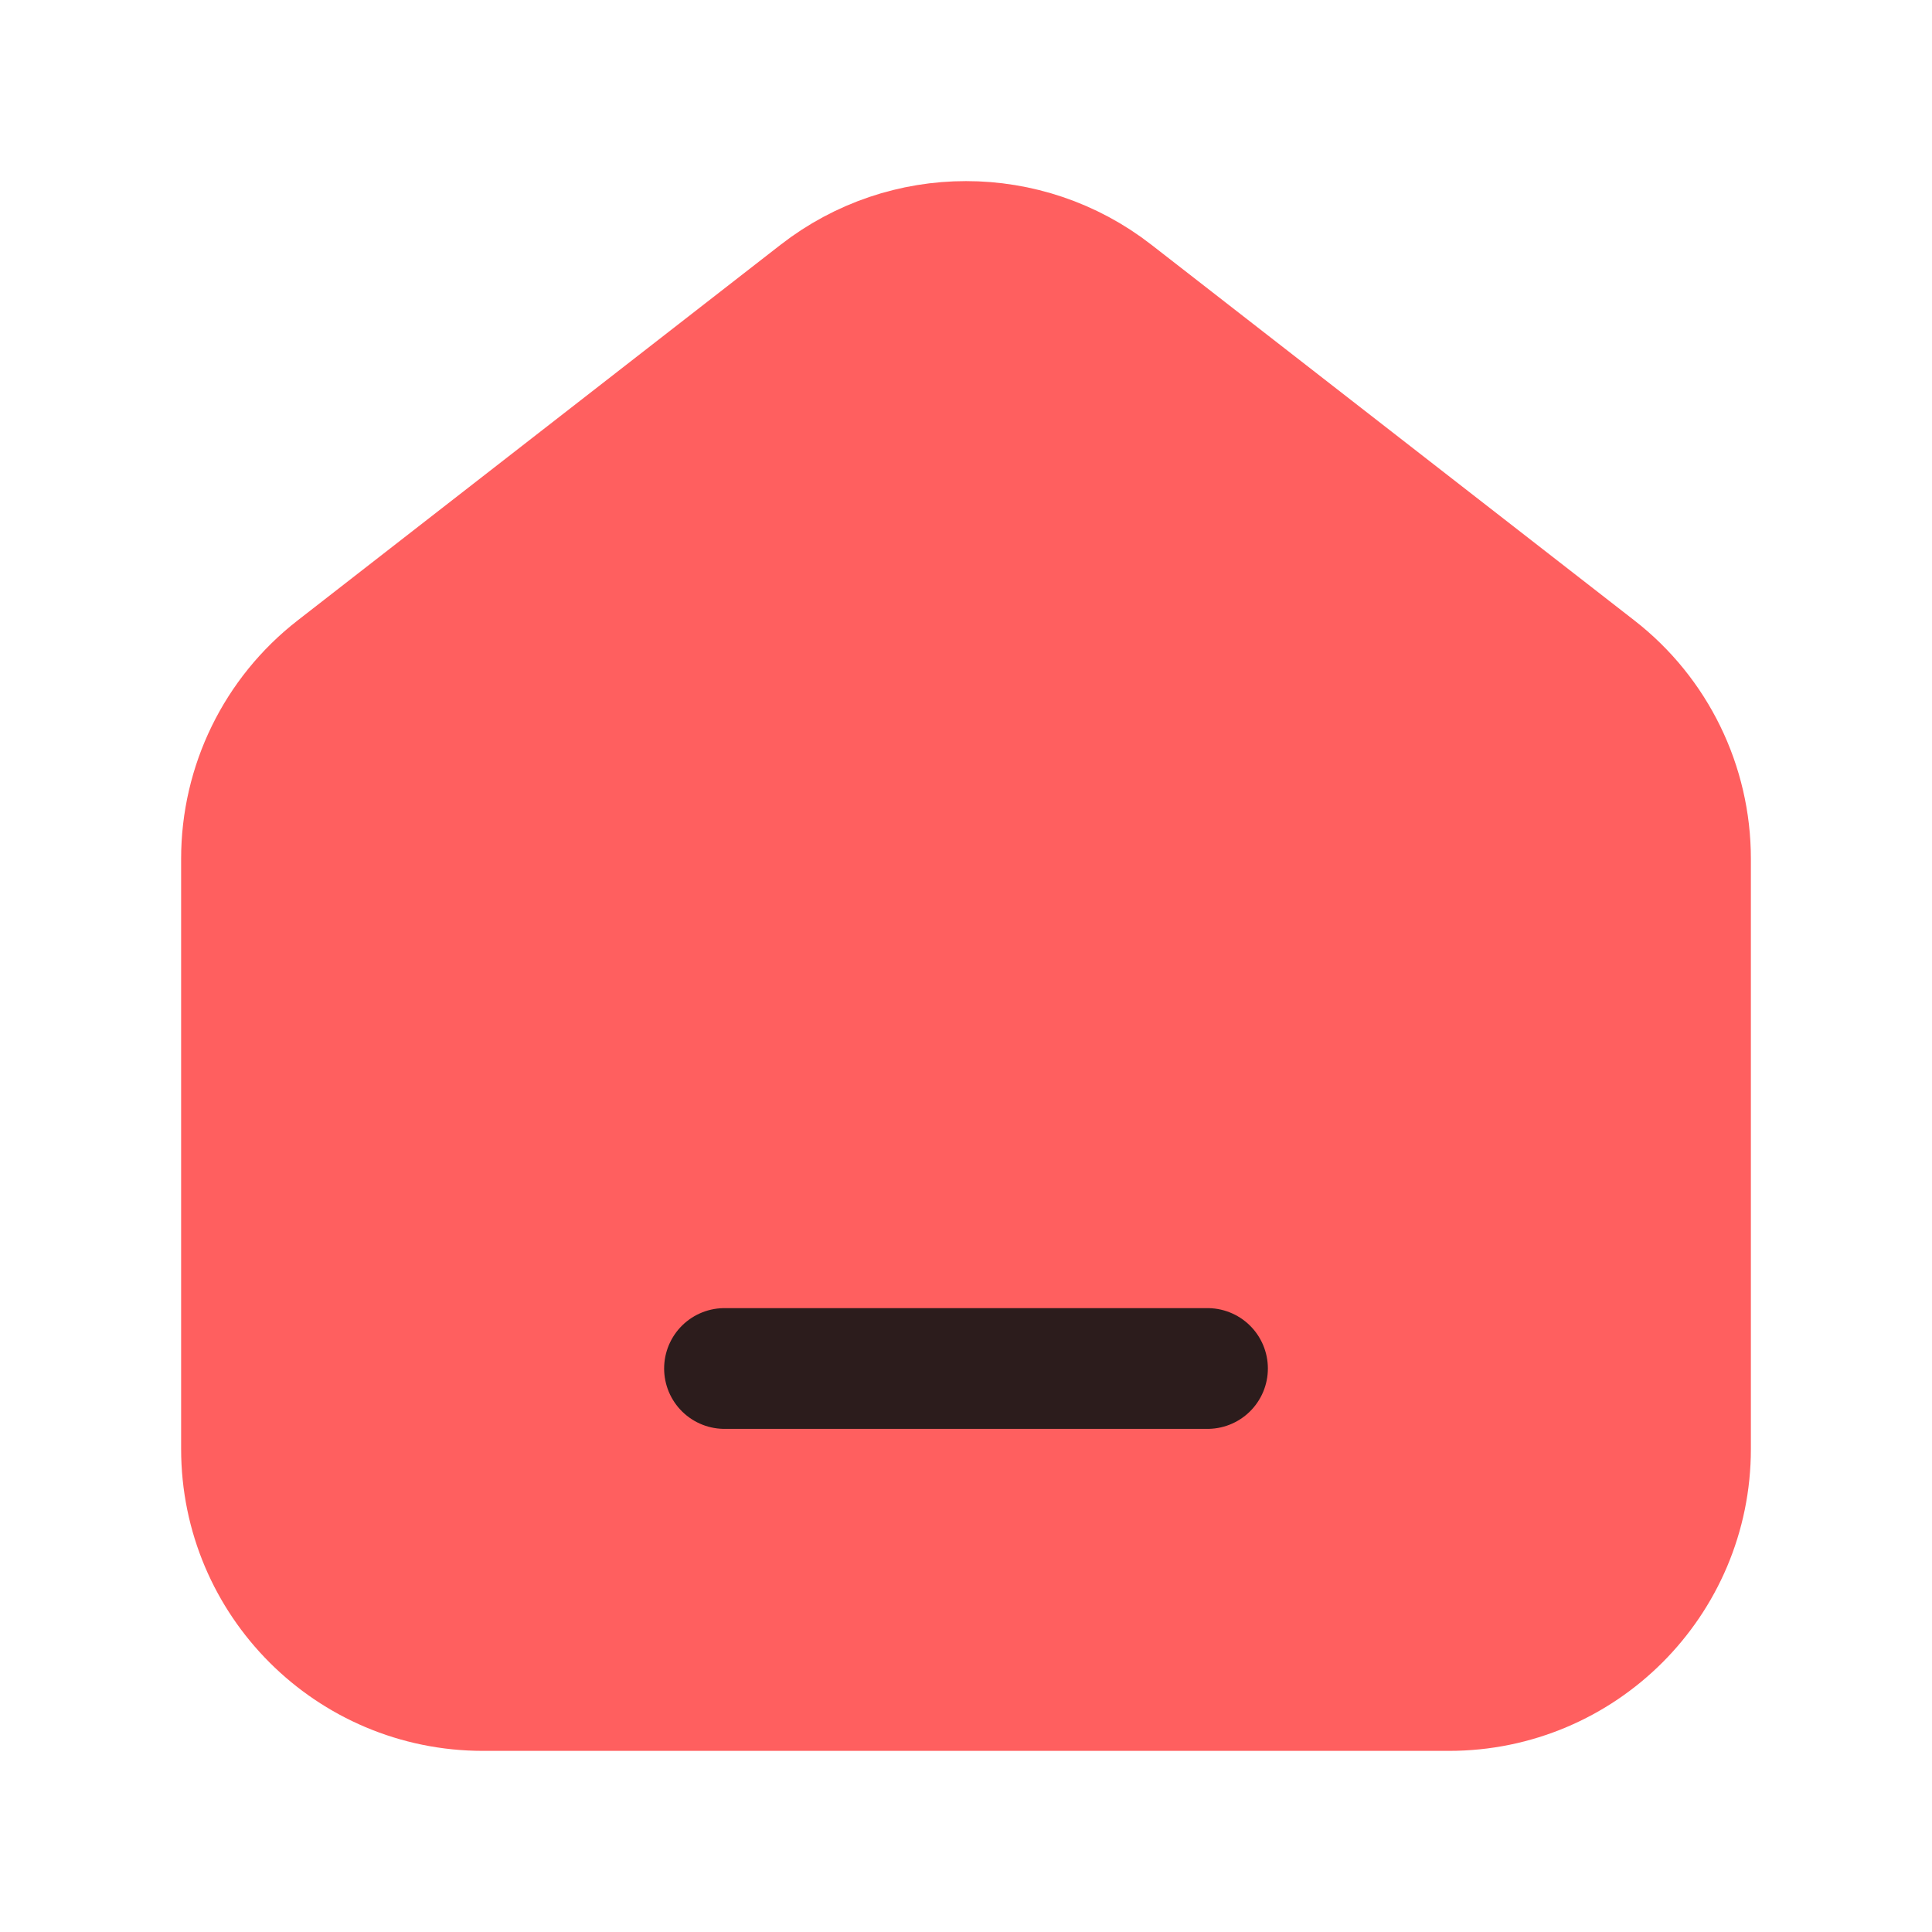
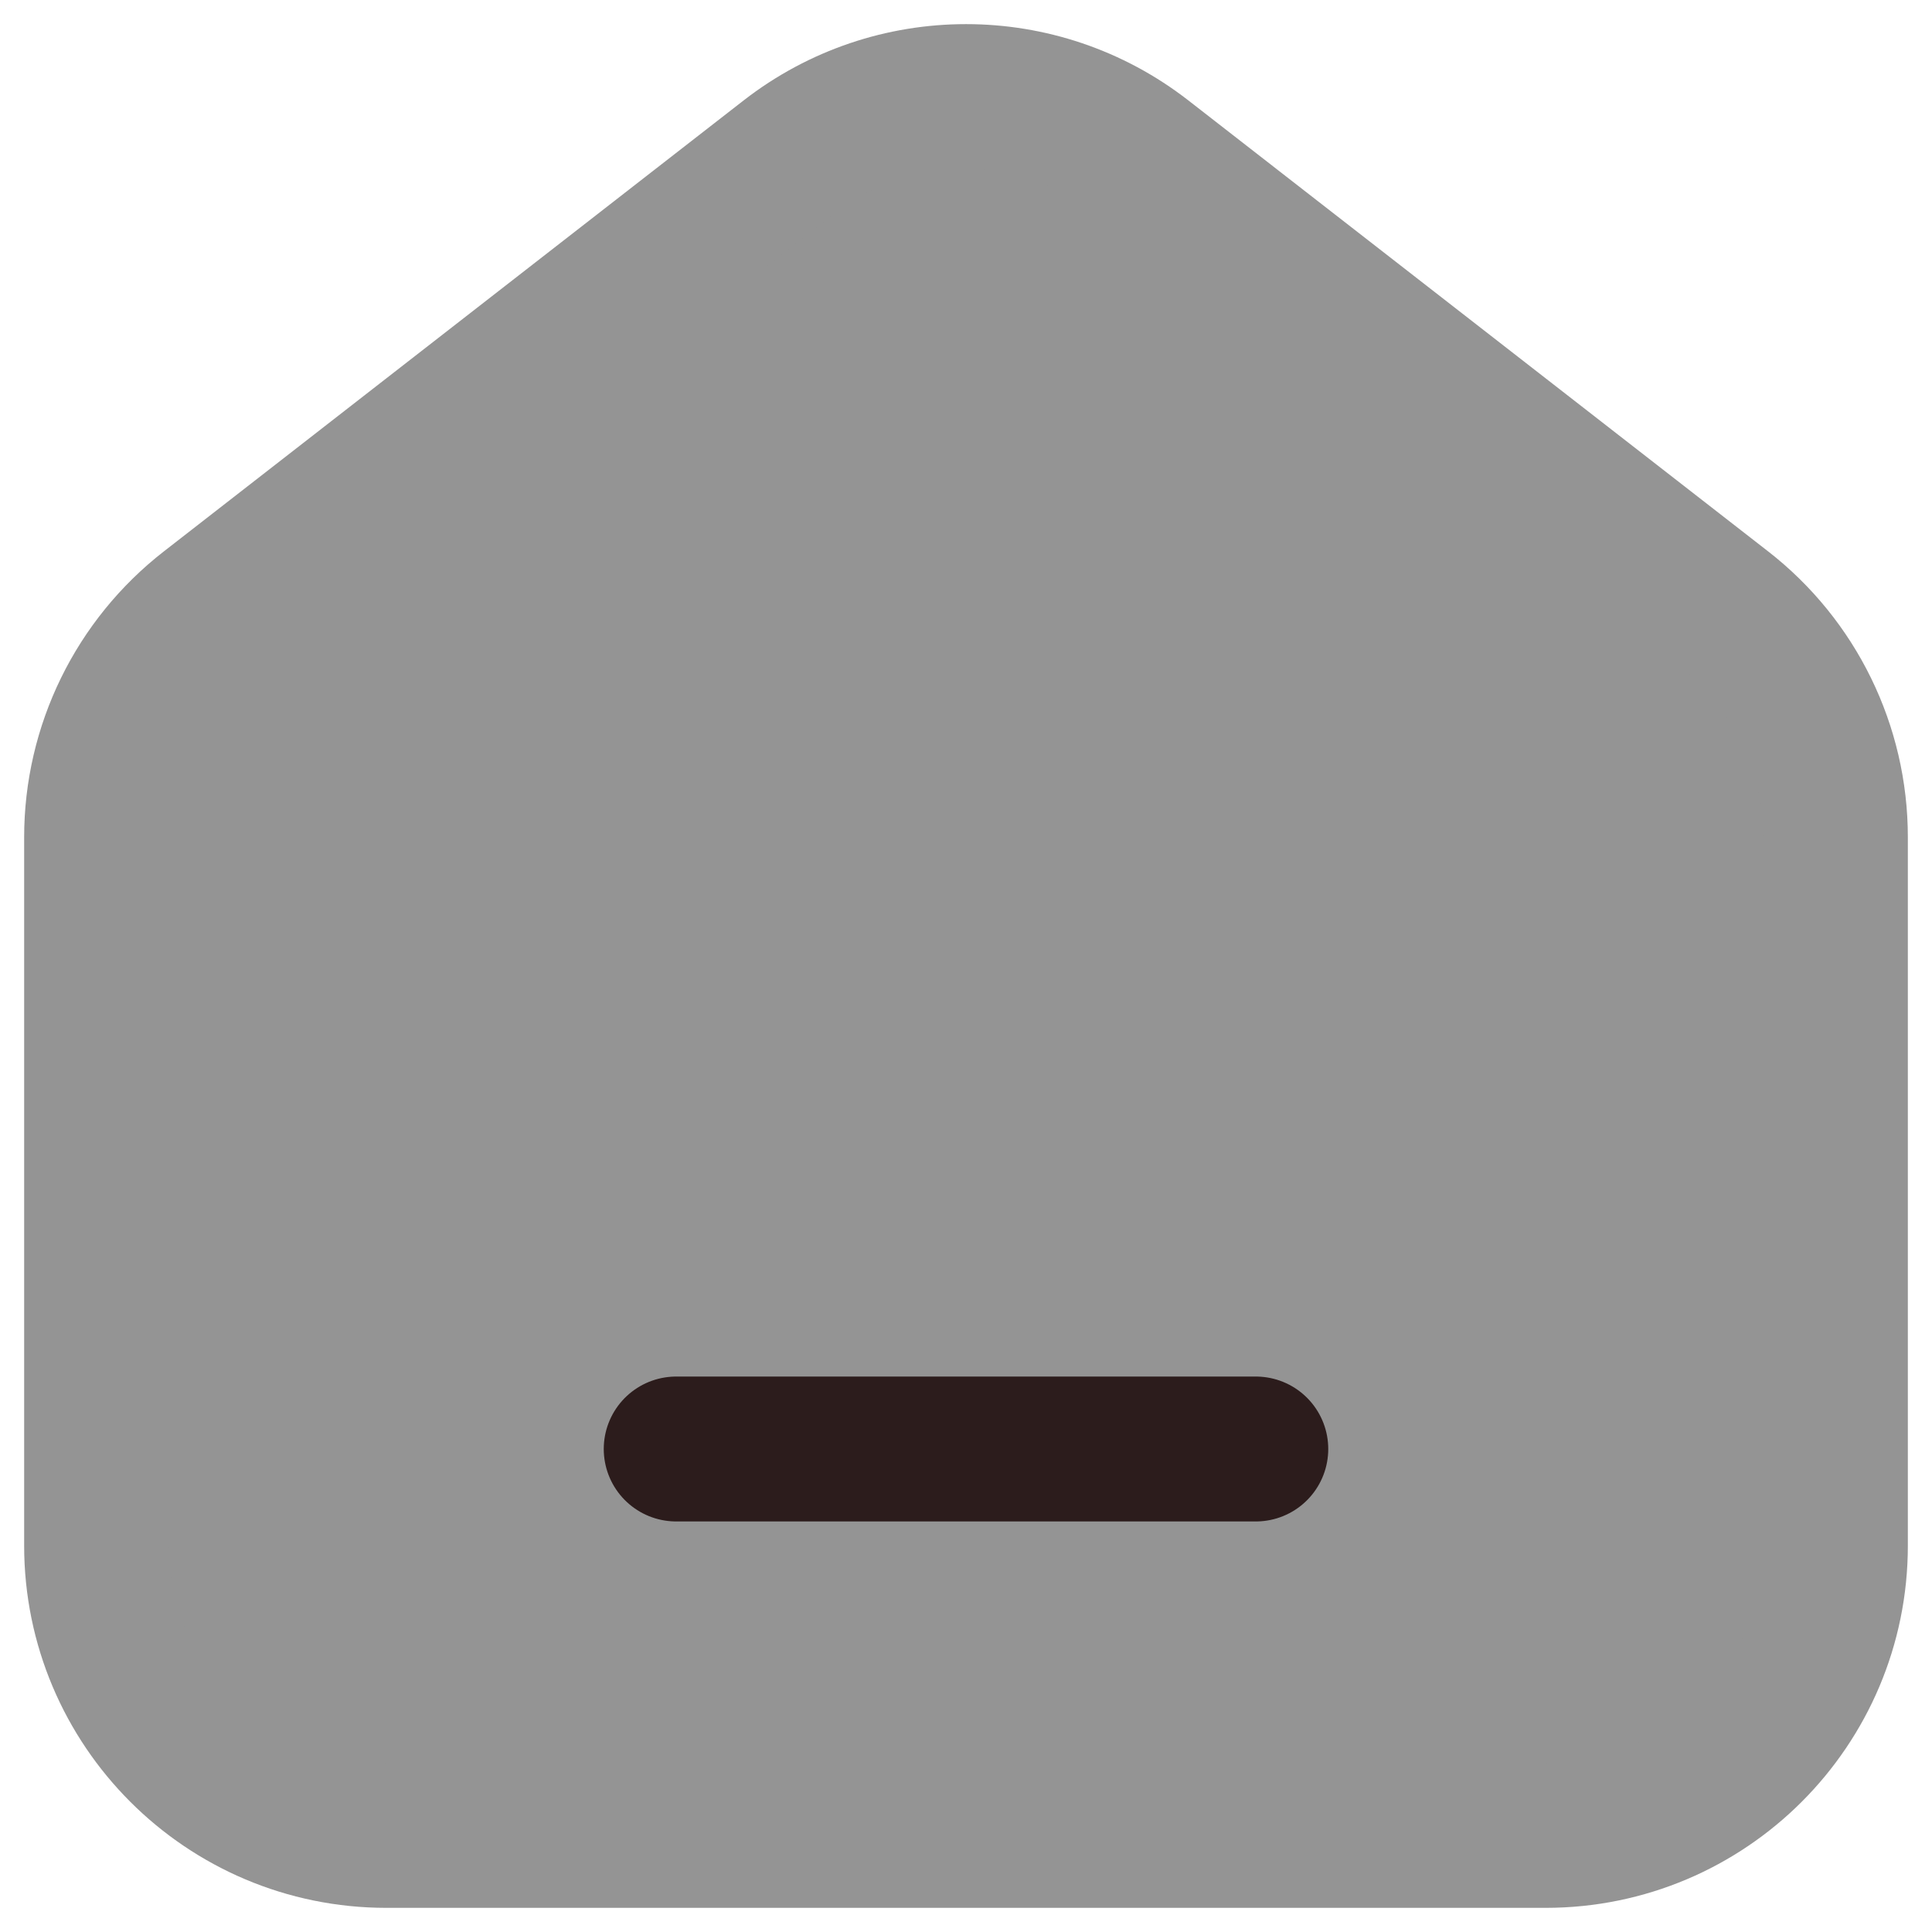
- <svg xmlns="http://www.w3.org/2000/svg" width="24" height="24" viewBox="0 0 24 24" fill="none">
-   <path fill-rule="evenodd" clip-rule="evenodd" d="M19.842 8.299L13.842 3.632C12.759 2.789 11.242 2.789 10.158 3.632L4.158 8.299C3.427 8.867 3 9.741 3 10.667V18C3 19.657 4.343 21 6 21H18C19.657 21 21 19.657 21 18V10.667C21 9.741 20.573 8.867 19.842 8.299Z" fill="#FF5F5F" stroke="#FF5F5F" stroke-width="1.5" />
-   <path fill-rule="evenodd" clip-rule="evenodd" d="M9 17H15H9Z" fill="#2C1C1C" />
-   <path d="M9 17H15" stroke="#2C1C1C" stroke-width="1.5" stroke-linecap="round" stroke-linejoin="round" />
+ <svg xmlns="http://www.w3.org/2000/svg" width="20" height="20" viewBox="0 0 20 20" fill="none">
+   <path fill-rule="evenodd" clip-rule="evenodd" d="M17.842 6.299L11.842 1.632C10.759 0.789 9.242 0.789 8.158 1.632L2.158 6.299C1.427 6.867 1 7.741 1 8.667V16C1 17.657 2.343 19 4 19H16C17.657 19 19 17.657 19 16V8.667C19 7.741 18.573 6.867 17.842 6.299Z" fill="#949494" stroke="#949494" stroke-width="1.5" />
+   <path fill-rule="evenodd" clip-rule="evenodd" d="M7 15H13Z" fill="#2C1C1C" />
+   <path d="M7 15H13" stroke="#2C1C1C" stroke-width="1.5" stroke-linecap="round" stroke-linejoin="round" />
</svg>
